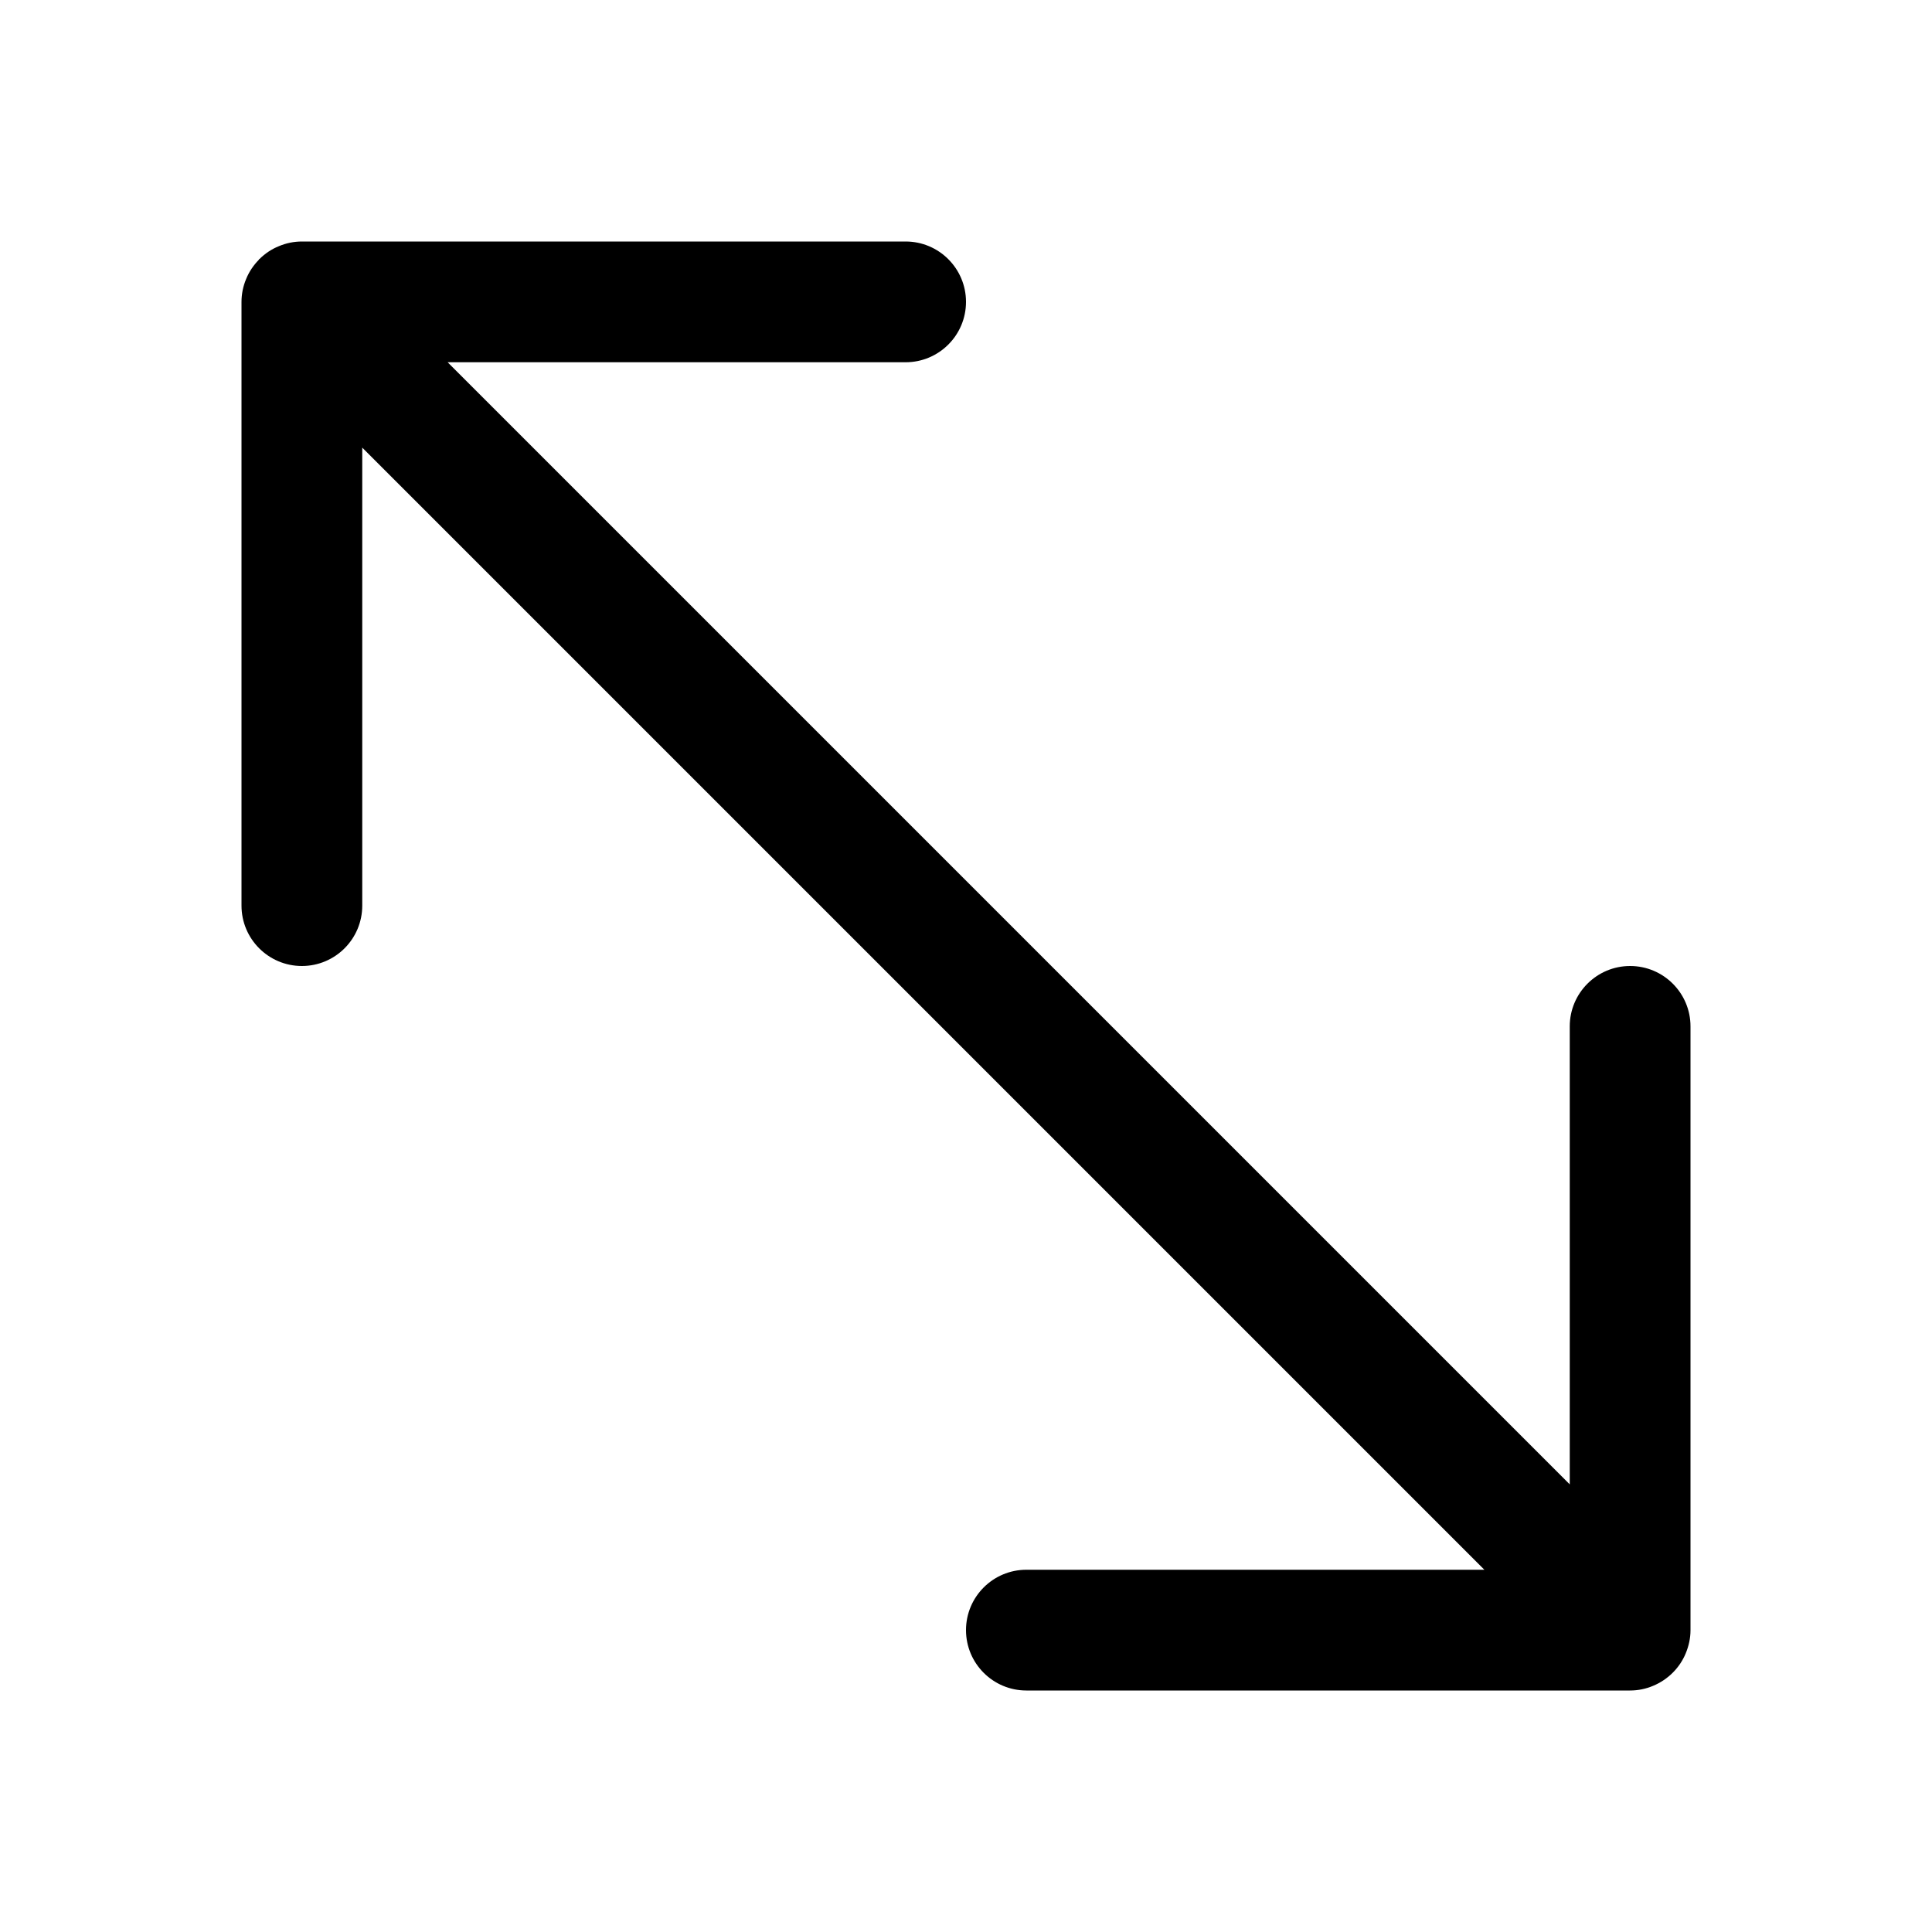
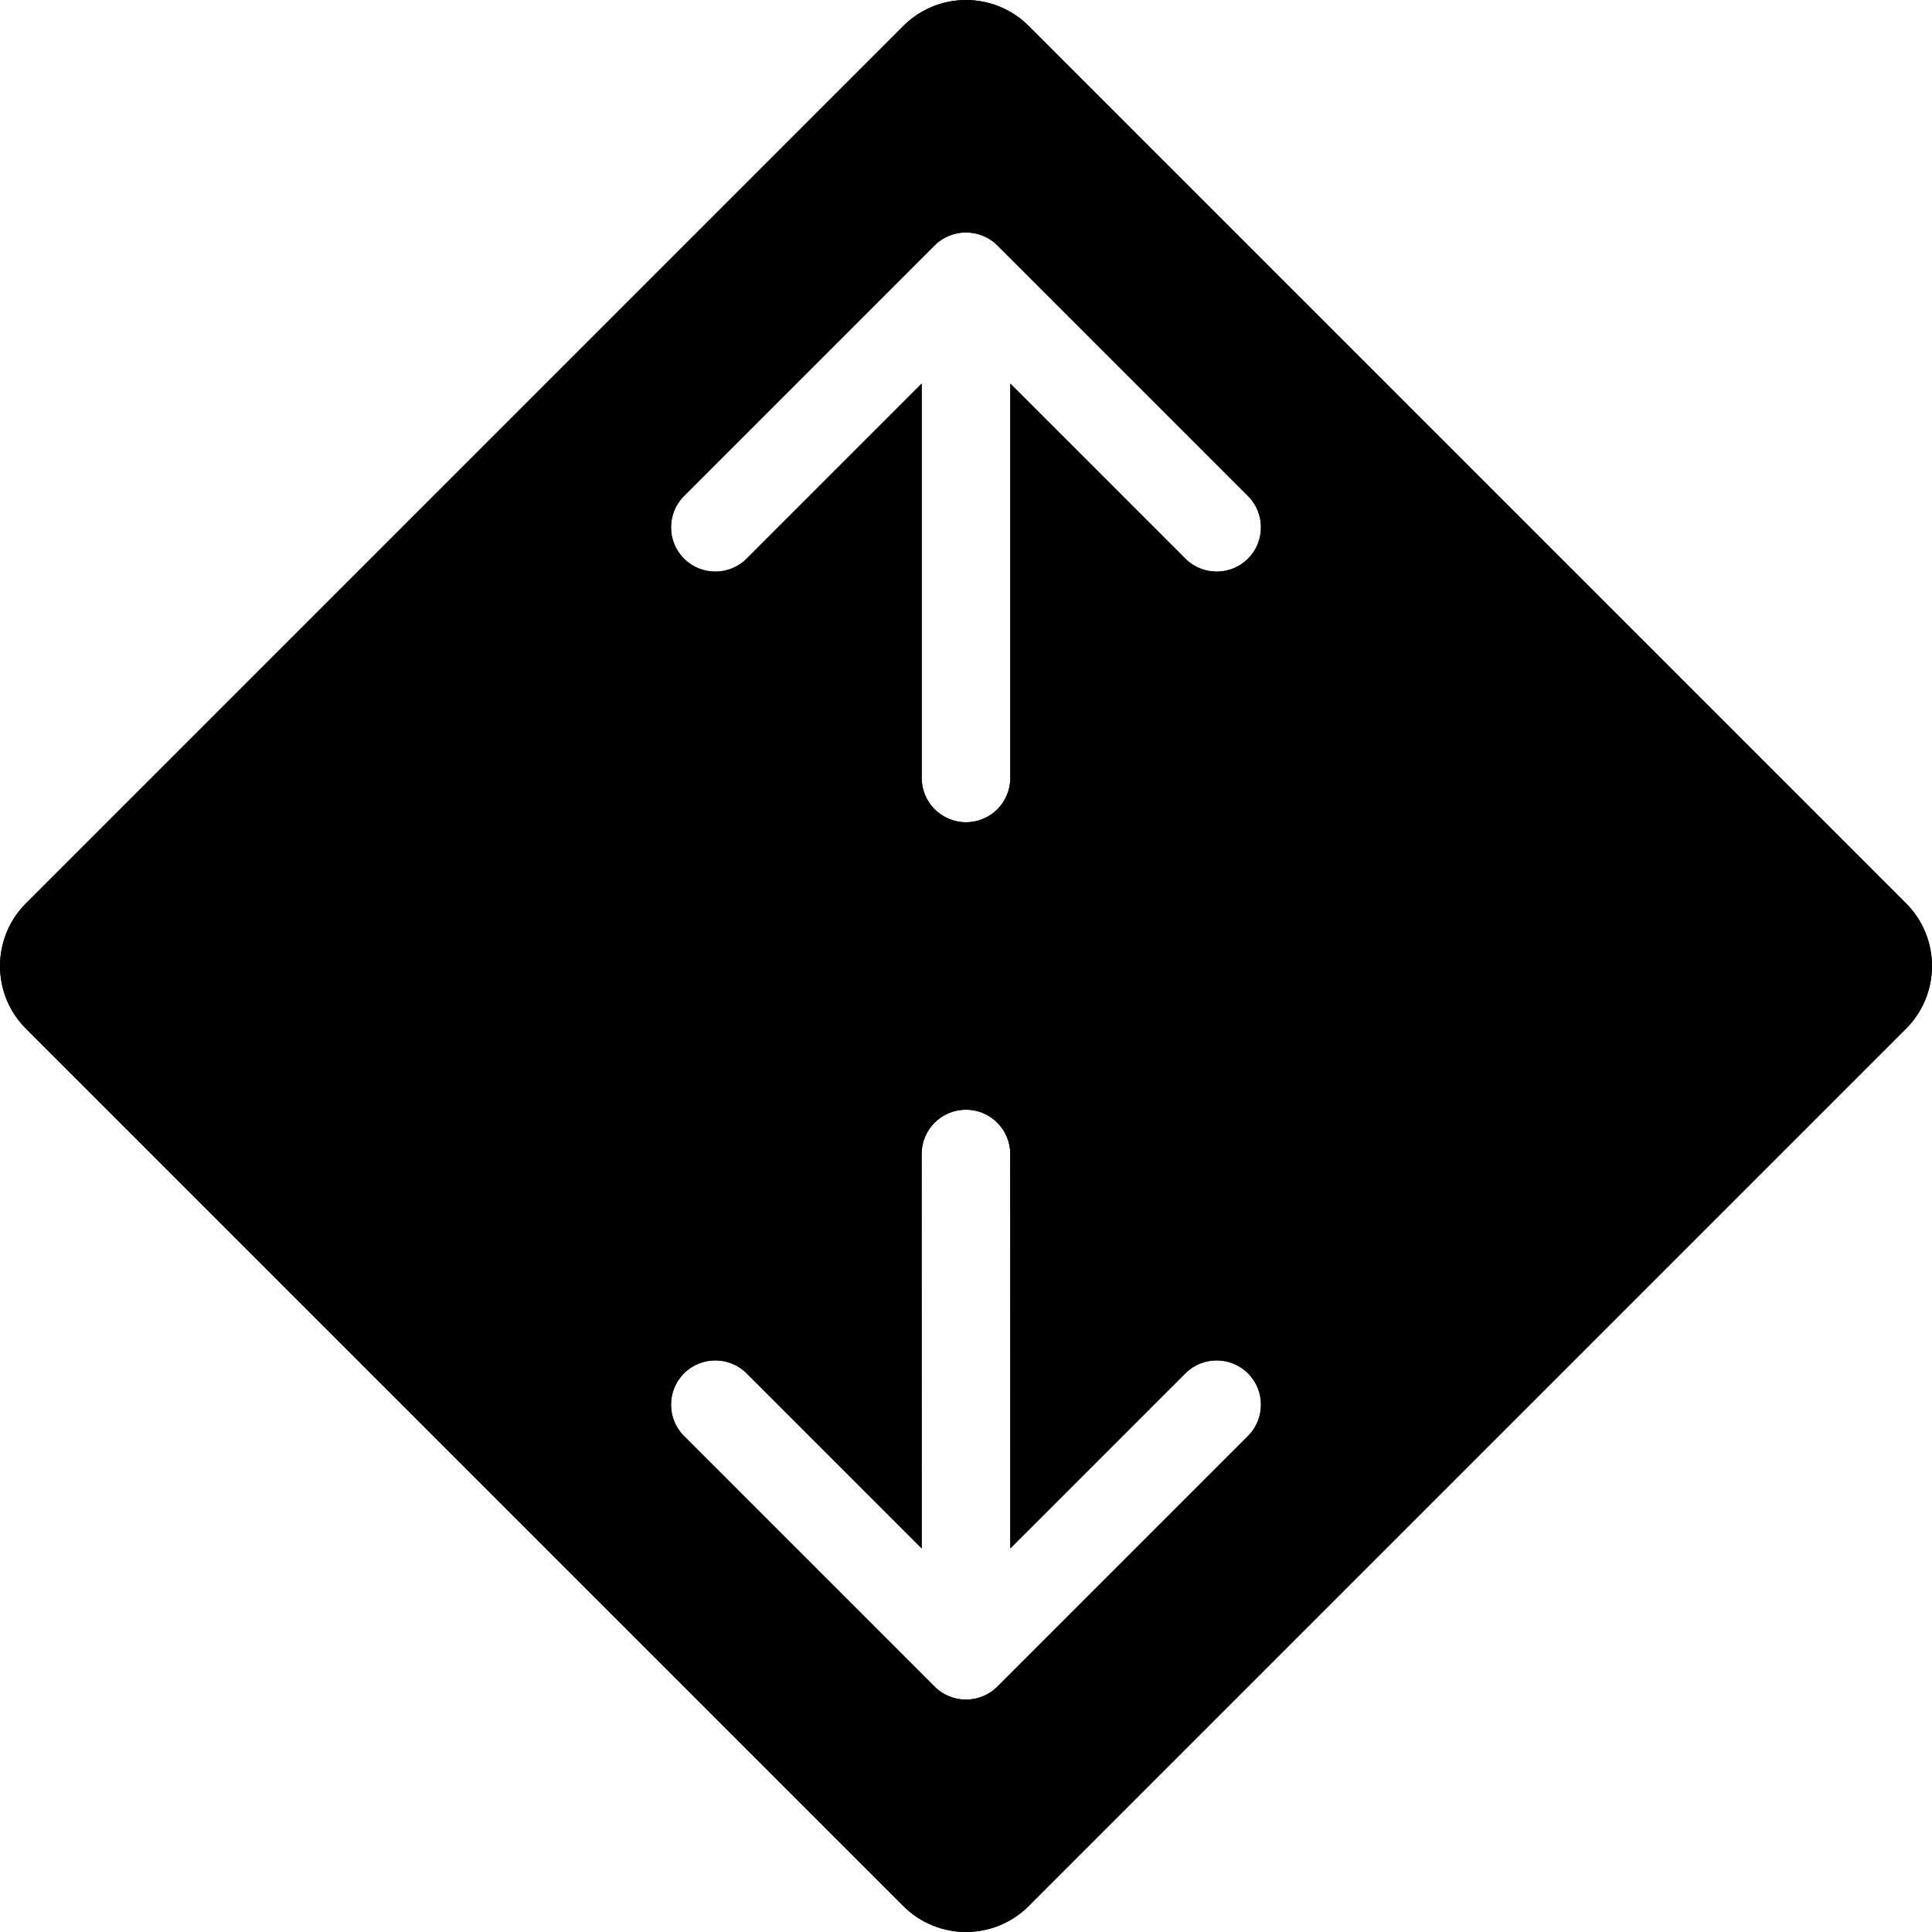
- <svg xmlns="http://www.w3.org/2000/svg" width="32" height="32" viewBox="0 0 32 32" fill="#000000">
-   <g>
-     <path d="M 4,15C 4,15.552, 4.448,16, 5,16S 6,15.552, 6,15L 6,7.414 L 24.586,26L 17,26 C 16.448,26, 16,26.448, 16,27 C 16,27.552, 16.448,28, 17,28l 10,0 c 0.13,0, 0.26-0.026, 0.382-0.078c 0.244-0.102, 0.44-0.296, 0.54-0.54C 27.972,27.26, 28,27.132, 28,27.004 c0-0.002,0-0.002,0-0.004l0-10 C 28,16.448, 27.552,16, 27,16S 26,16.448, 26,17l0,7.586 L 7.414,6L 15,6 C 15.552,6, 16,5.552, 16,5 C 16,4.448, 15.552,4, 15,4l-10,0 C 4.87,4, 4.74,4.026, 4.618,4.078C 4.498,4.126, 4.392,4.198, 4.3,4.288 C 4.298,4.29, 4.296,4.29, 4.292,4.292C 4.29,4.296, 4.288,4.302, 4.286,4.304C 4.198,4.394, 4.126,4.5, 4.078,4.618 C 4.026,4.74, 4,4.87, 4,5l0,0L 4,15 z" />
+ <svg xmlns="http://www.w3.org/2000/svg" fill="#000000" height="32" width="32" version="1.1" viewBox="0 0 32 32">
+   <g stroke-width=".734">
+     <path d="m17.038 31.57 14.532-14.532c0.573-0.573 0.573-1.503 0-2.076l-14.532-14.532c-0.573-0.573-1.503-0.573-2.076 0l-14.532 14.532c-0.573 0.573-0.573 1.503 0 2.076l14.532 14.532c0.573 0.573 1.503 0.573 2.076 0zm-4.671-22.317c-0.286 0.286-0.752 0.286-1.038 0-0.286-0.286-0.286-0.752 0-1.038l4.152-4.152c0.067-0.067 0.148-0.121 0.239-0.158 0.088-0.036 0.181-0.054 0.273-0.055 0.002 0 0.004-0.002 0.007-0.001 0.004 0 0.006 0.002 0.01 0.002 0.092 0.001 0.185 0.019 0.271 0.055 0.088 0.036 0.169 0.088 0.236 0.155 0.001 0.001 0.001 0.001 0.002 0.002l4.152 4.152c0.286 0.286 0.286 0.752 0 1.038-0.286 0.286-0.752 0.286-1.038 0l-2.899-2.899v6.531c0 0.405-0.329 0.734-0.734 0.734s-0.734-0.329-0.734-0.734v-6.531zm3.114 18.684-4.152-4.152c-0.286-0.286-0.286-0.752 0-1.038 0.286-0.286 0.752-0.286 1.038 0l2.899 2.899-0.001-6.532c0-0.405 0.329-0.734 0.734-0.734s0.734 0.329 0.734 0.734l0.001 6.532 2.899-2.899c0.286-0.286 0.752-0.286 1.038 0 0.286 0.286 0.286 0.752 0 1.038l-4.152 4.152c-0.067 0.067-0.148 0.121-0.239 0.158-0.18 0.074-0.382 0.075-0.561 0-0.09-0.036-0.171-0.09-0.239-0.158z" />
+     <path d="m17.038 31.57 14.532-14.532c0.573-0.573 0.573-1.503 0-2.076l-14.532-14.532c-0.573-0.573-1.503-0.573-2.076 0l-14.532 14.532c-0.573 0.573-0.573 1.503 0 2.076l14.532 14.532c0.573 0.573 1.503 0.573 2.076 0zm-4.671-22.317c-0.286 0.286-0.752 0.286-1.038 0-0.286-0.286-0.286-0.752 0-1.038l4.152-4.152c0.067-0.067 0.148-0.121 0.239-0.158 0.088-0.036 0.181-0.054 0.273-0.055 0.002 0 0.004-0.002 0.007-0.001 0.004 0 0.006 0.002 0.01 0.002 0.092 0.001 0.185 0.019 0.271 0.055 0.088 0.036 0.169 0.088 0.236 0.155 0.001 0.001 0.001 0.001 0.002 0.002l4.152 4.152c0.286 0.286 0.286 0.752 0 1.038-0.286 0.286-0.752 0.286-1.038 0l-2.899-2.899v1.646 4.885c0 0.405-0.329 0.734-0.734 0.734s-0.734-0.329-0.734-0.734v-6.531zm3.114 18.684-4.152-4.152c-0.286-0.286-0.286-0.752 0-1.038 0.286-0.286 0.752-0.286 1.038 0l2.899 2.899-0.001-6.532c0-0.405 0.329-0.734 0.734-0.734s0.734 0.329 0.734 0.734l0.001 6.532 2.899-2.899c0.286-0.286 0.752-0.286 1.038 0 0.286 0.286 0.286 0.752 0 1.038l-4.152 4.152c-0.067 0.067-0.148 0.121-0.239 0.158-0.18 0.074-0.382 0.075-0.561 0-0.09-0.036-0.171-0.09-0.239-0.158z" />
  </g>
</svg>
